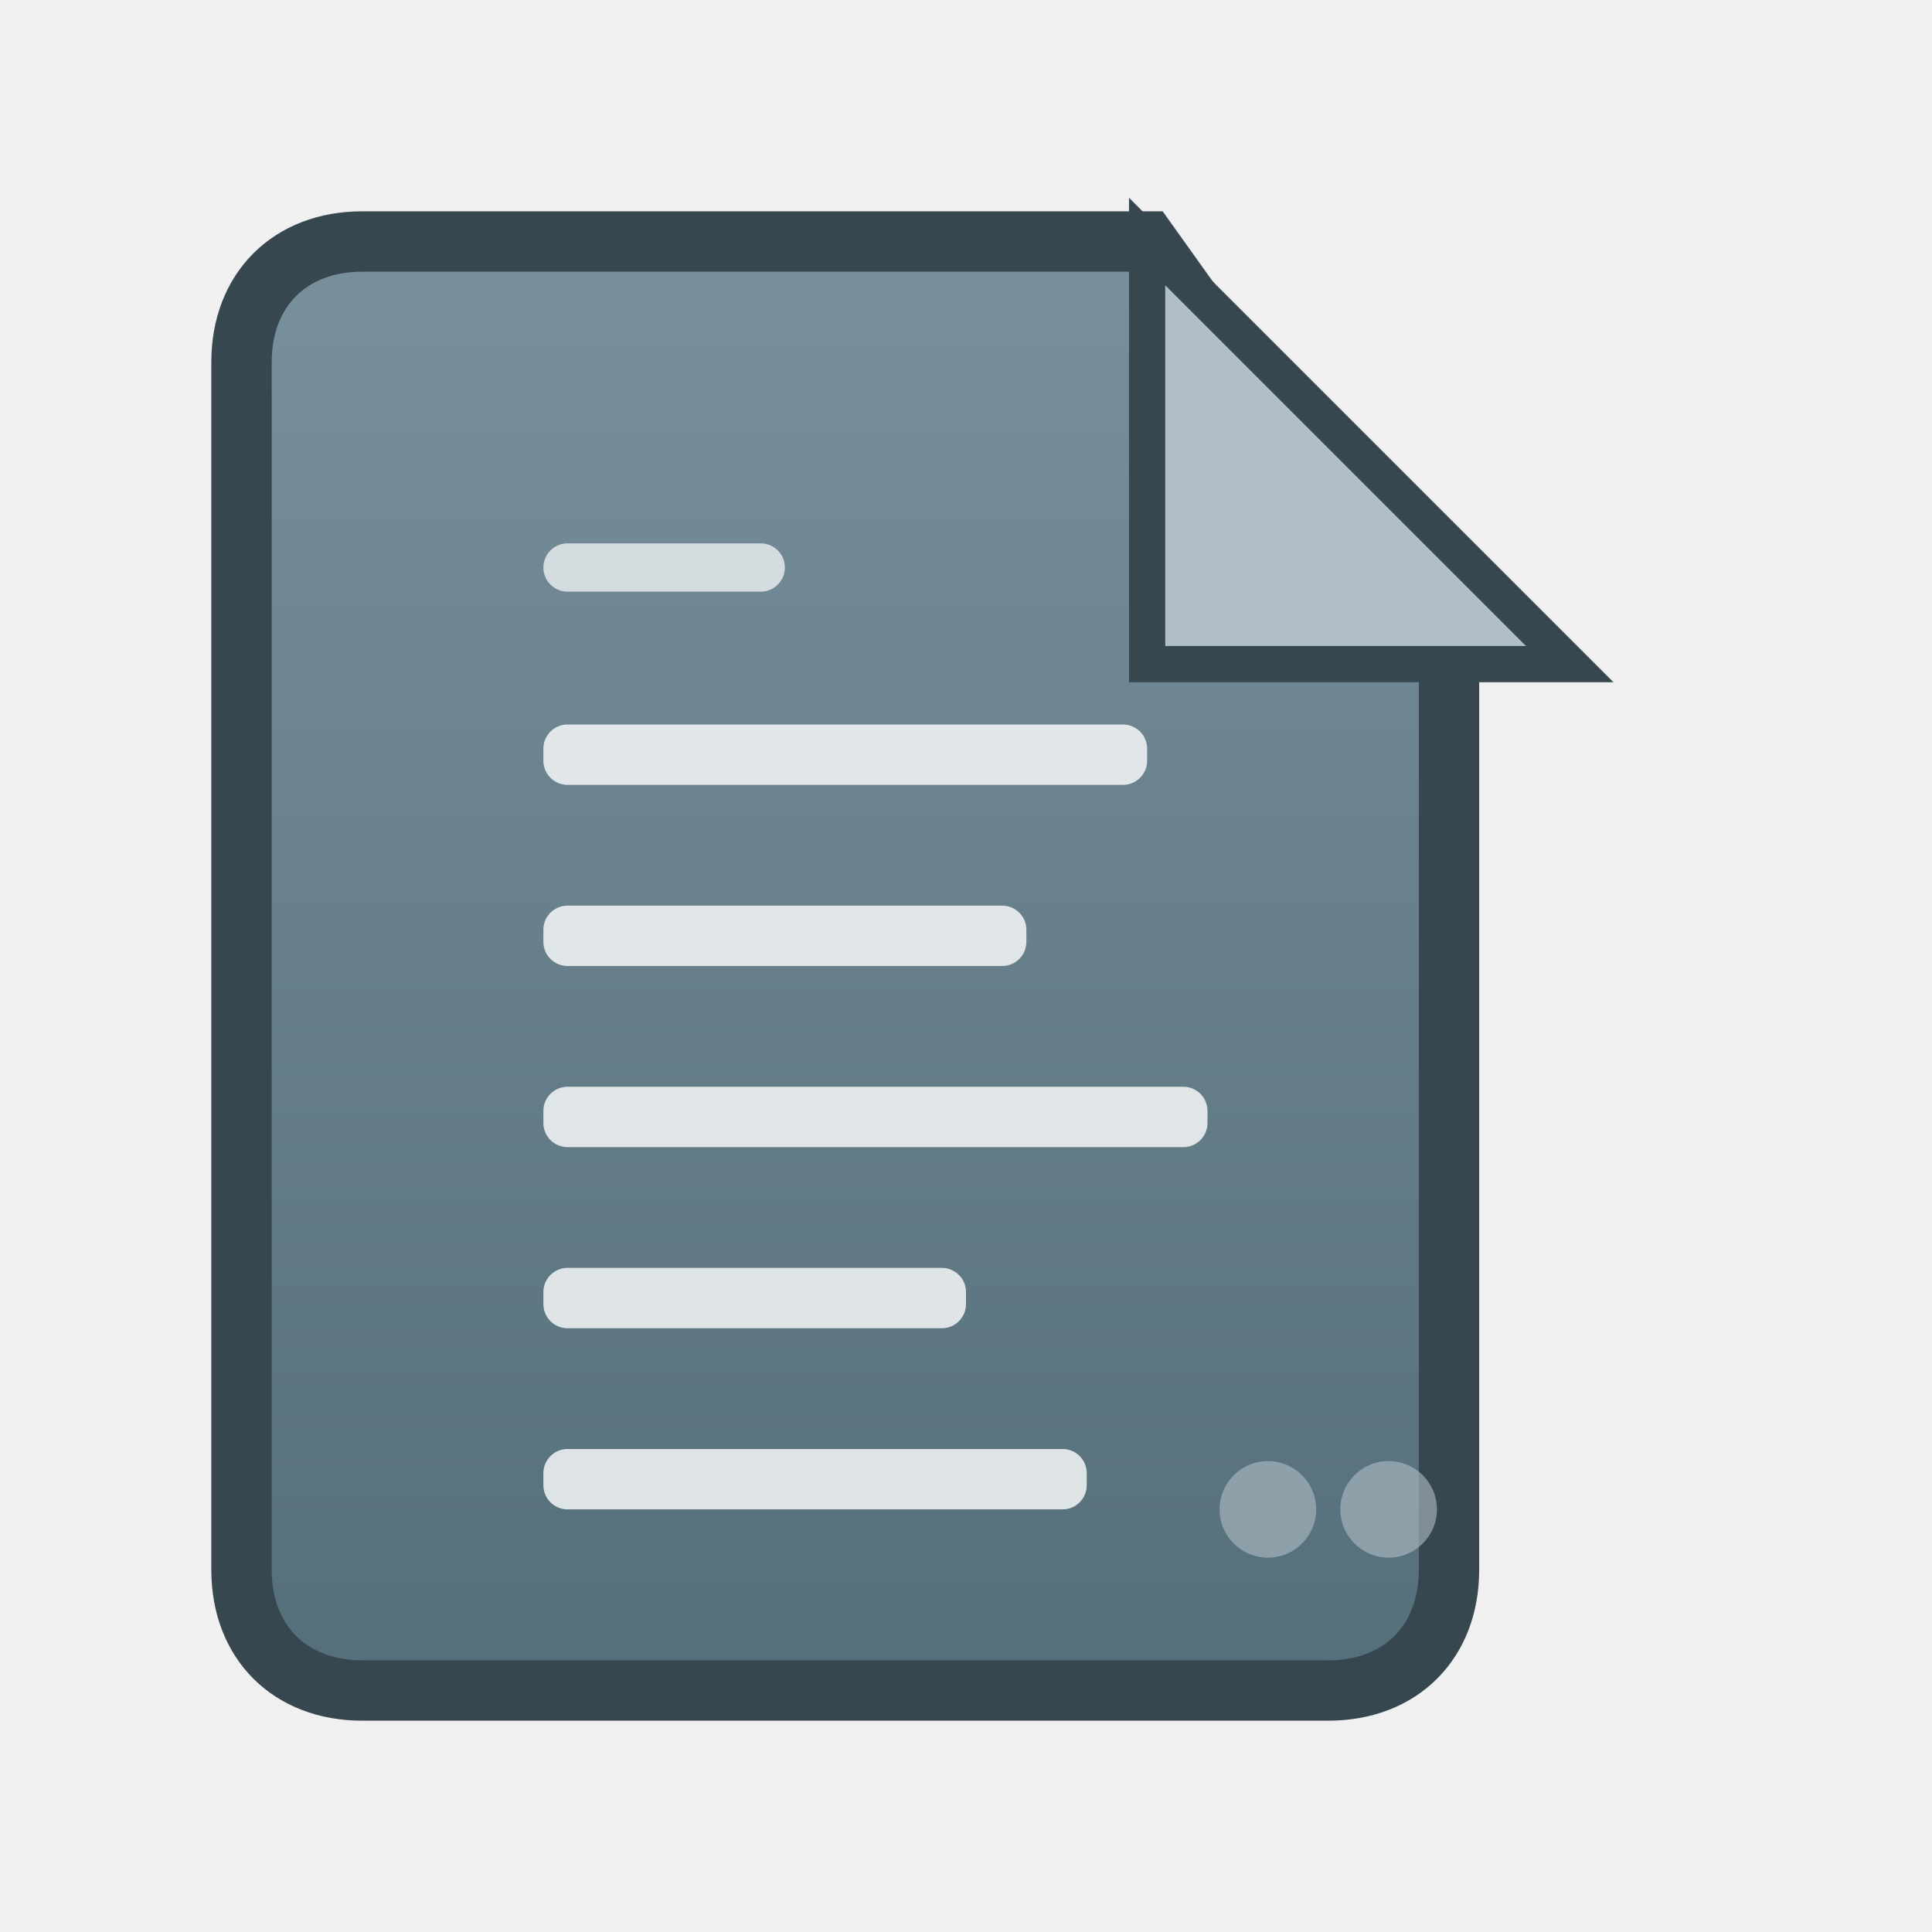
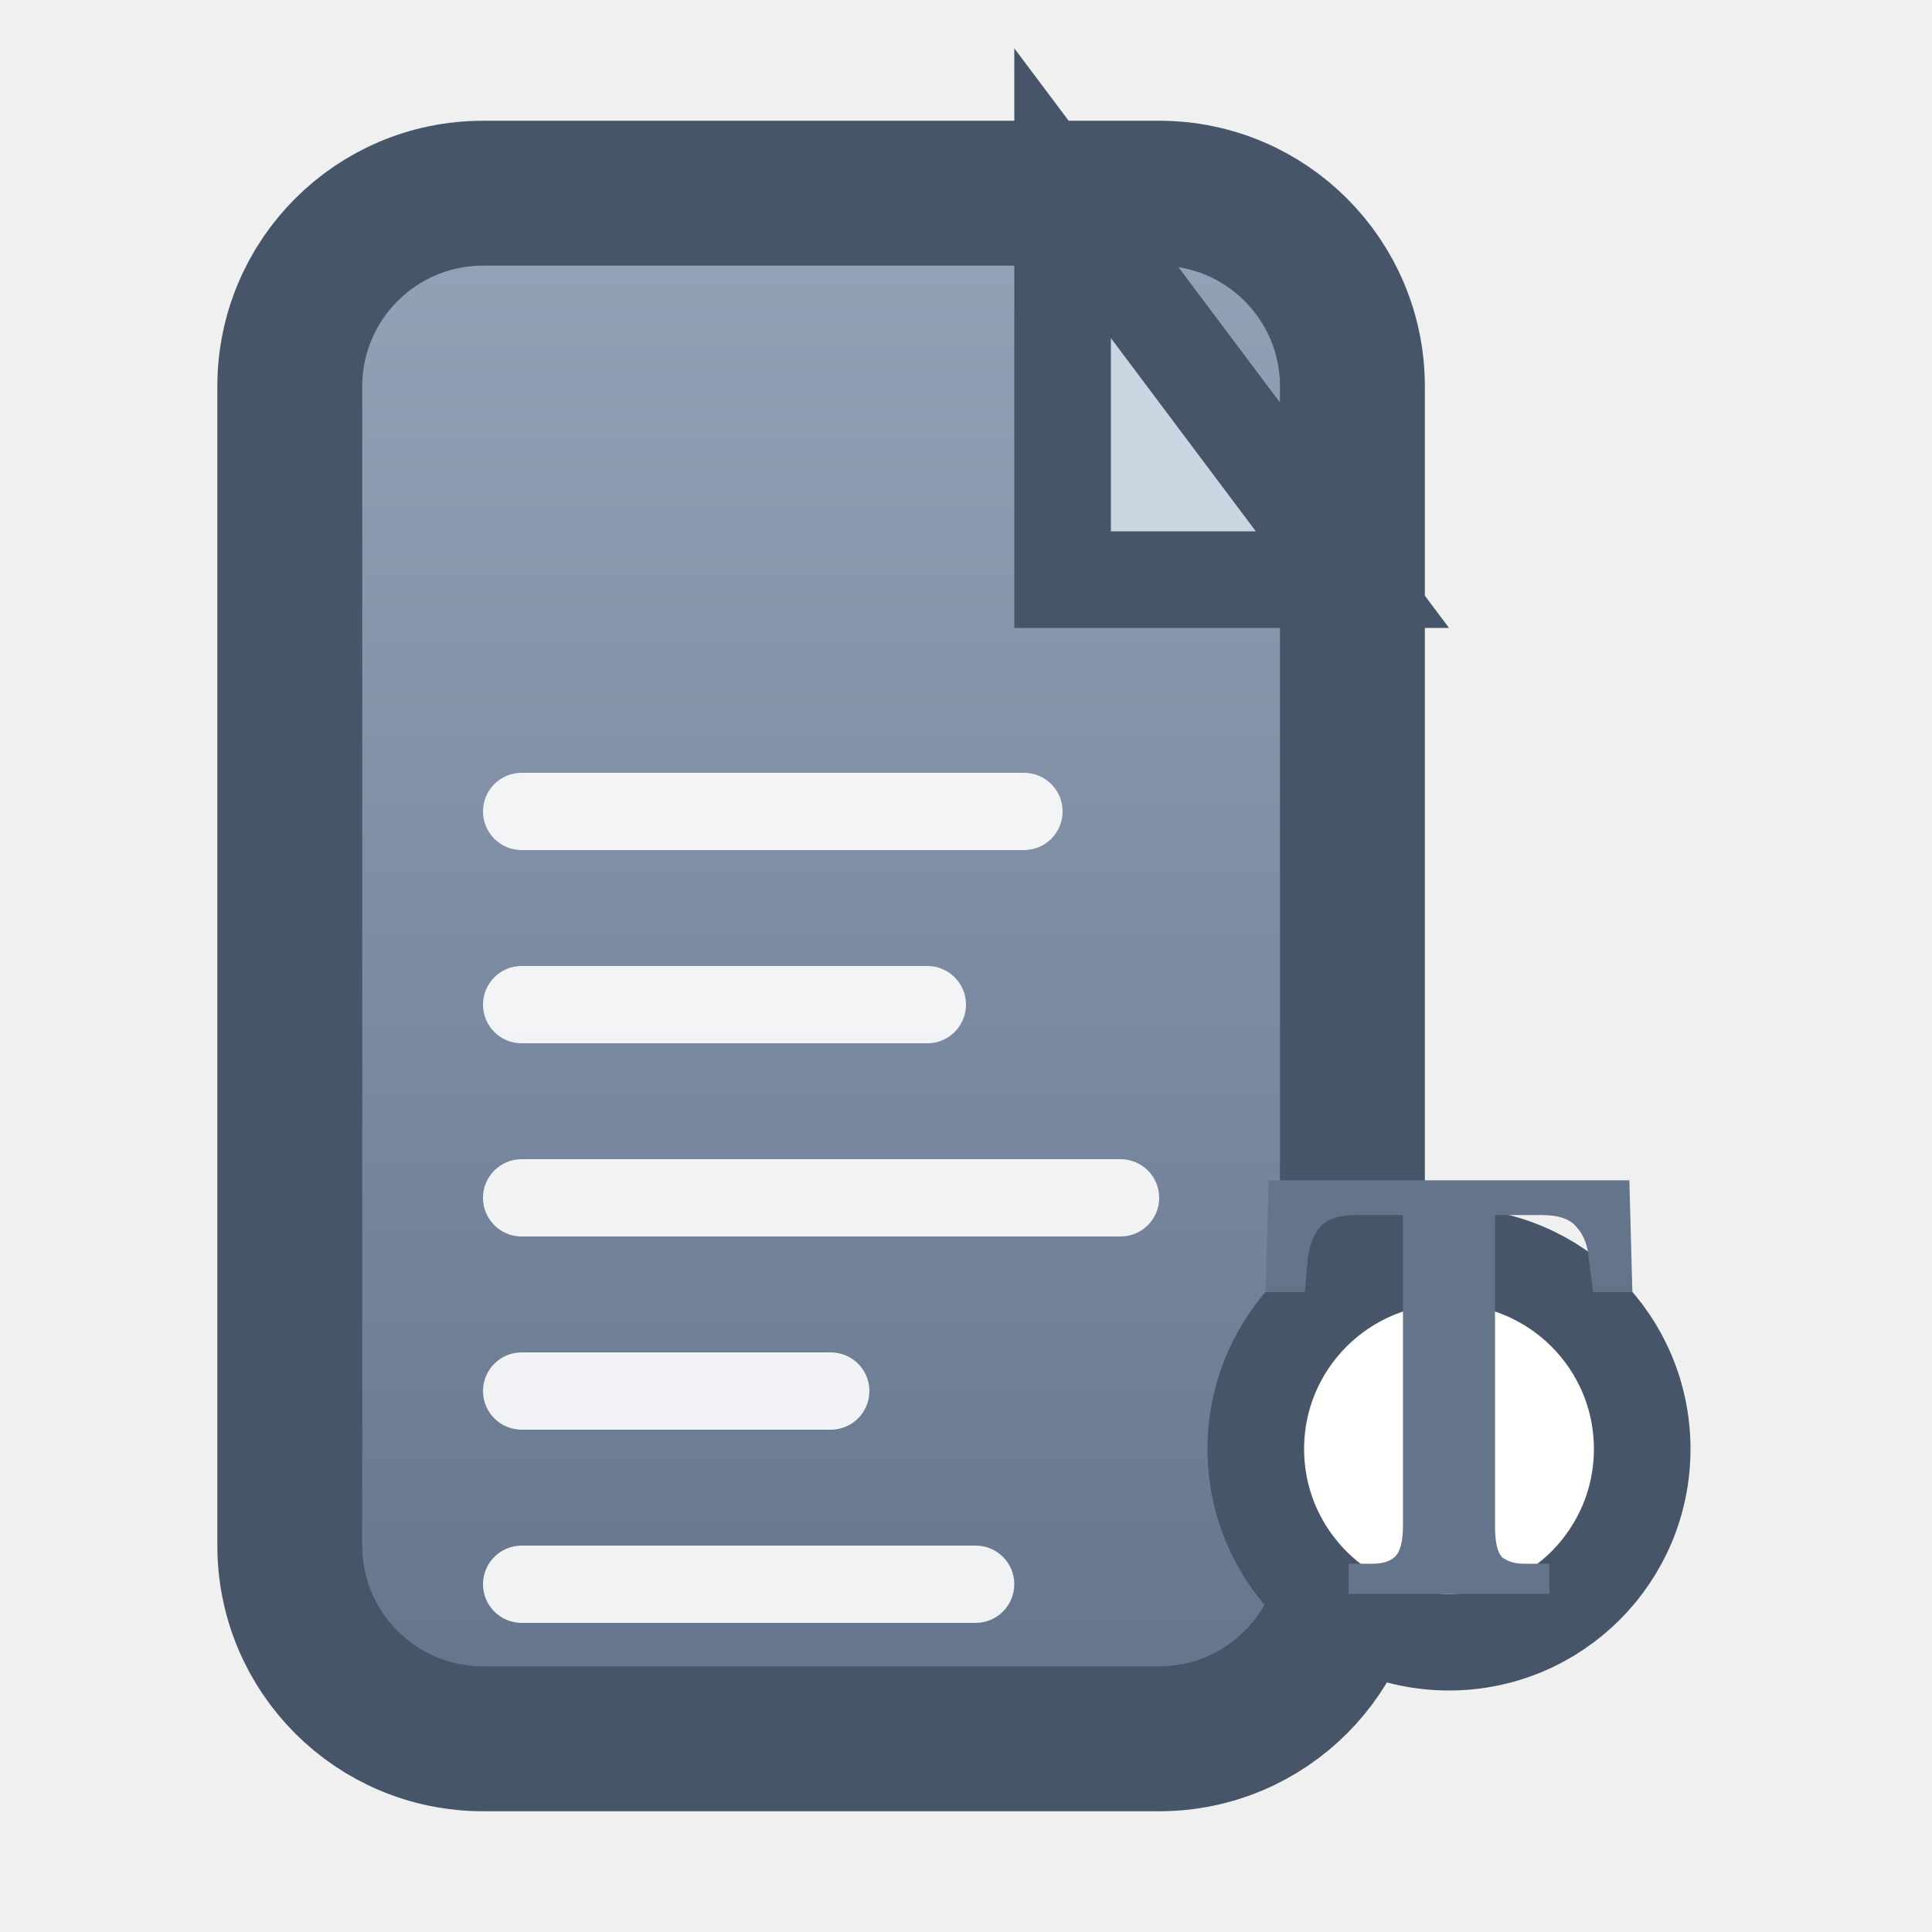
- <svg xmlns="http://www.w3.org/2000/svg" width="16" height="16" viewBox="0 0 16 16">
+ <svg xmlns="http://www.w3.org/2000/svg" width="20" height="20" viewBox="0 0 20 20">
  <defs>
    <linearGradient id="textFileGrad" x1="0%" y1="0%" x2="0%" y2="100%">
-       <stop offset="0%" style="stop-color:#78909C;stop-opacity:1" />
-       <stop offset="100%" style="stop-color:#546E7A;stop-opacity:1" />
+       <stop offset="0%" style="stop-color:#94A3B8;stop-opacity:1" />
+       <stop offset="100%" style="stop-color:#64748B;stop-opacity:1" />
    </linearGradient>
  </defs>
-   <path d="M3 2c-0.6 0-1 0.4-1 1v10c0 0.6 0.4 1 1 1h8c0.6 0 1-0.4 1-1V5.5L9.5 2H3z" fill="url(#textFileGrad)" stroke="#37474F" stroke-width="0.5" rx="0.5" />
-   <path d="M9.5 2v3.5H13L9.5 2z" fill="#B0BEC5" stroke="#37474F" stroke-width="0.3" />
-   <rect x="4.5" y="6" width="5" height="0.5" fill="#FFFFFF" opacity="0.8" rx="0.2" />
-   <rect x="4.5" y="7.5" width="4" height="0.5" fill="#FFFFFF" opacity="0.8" rx="0.2" />
-   <rect x="4.5" y="9" width="5.5" height="0.5" fill="#FFFFFF" opacity="0.8" rx="0.2" />
-   <rect x="4.5" y="10.5" width="3.5" height="0.5" fill="#FFFFFF" opacity="0.8" rx="0.2" />
-   <rect x="4.5" y="12" width="4.5" height="0.5" fill="#FFFFFF" opacity="0.8" rx="0.2" />
-   <rect x="4.5" y="4.5" width="2" height="0.4" fill="#FFFFFF" opacity="0.7" rx="0.2" />
-   <circle cx="10.5" cy="12.5" r="0.4" fill="#B0BEC5" opacity="0.6" />
-   <circle cx="11.5" cy="12.5" r="0.4" fill="#B0BEC5" opacity="0.6" />
+   <rect x="3" y="2" width="11" height="16" fill="url(#textFileGrad)" stroke="#475569" stroke-width="1.5" rx="2" />
+   <path d="M11 2v4h3L11 2z" fill="#CBD5E1" stroke="#475569" stroke-width="1" />
+   <rect x="5" y="8" width="6" height="0.8" fill="#FFFFFF" opacity="0.9" rx="0.4" />
+   <rect x="5" y="10" width="5" height="0.8" fill="#FFFFFF" opacity="0.9" rx="0.4" />
+   <rect x="5" y="12" width="7" height="0.8" fill="#FFFFFF" opacity="0.9" rx="0.4" />
+   <rect x="5" y="14" width="4" height="0.8" fill="#FFFFFF" opacity="0.9" rx="0.4" />
+   <rect x="5" y="16" width="5.5" height="0.8" fill="#FFFFFF" opacity="0.9" rx="0.4" />
+   <circle cx="15" cy="15" r="2" fill="#FFFFFF" stroke="#475569" stroke-width="1" />
+   <text x="15" y="16.5" text-anchor="middle" font-family="serif" font-size="6" font-weight="bold" fill="#64748B">T</text>
</svg>
